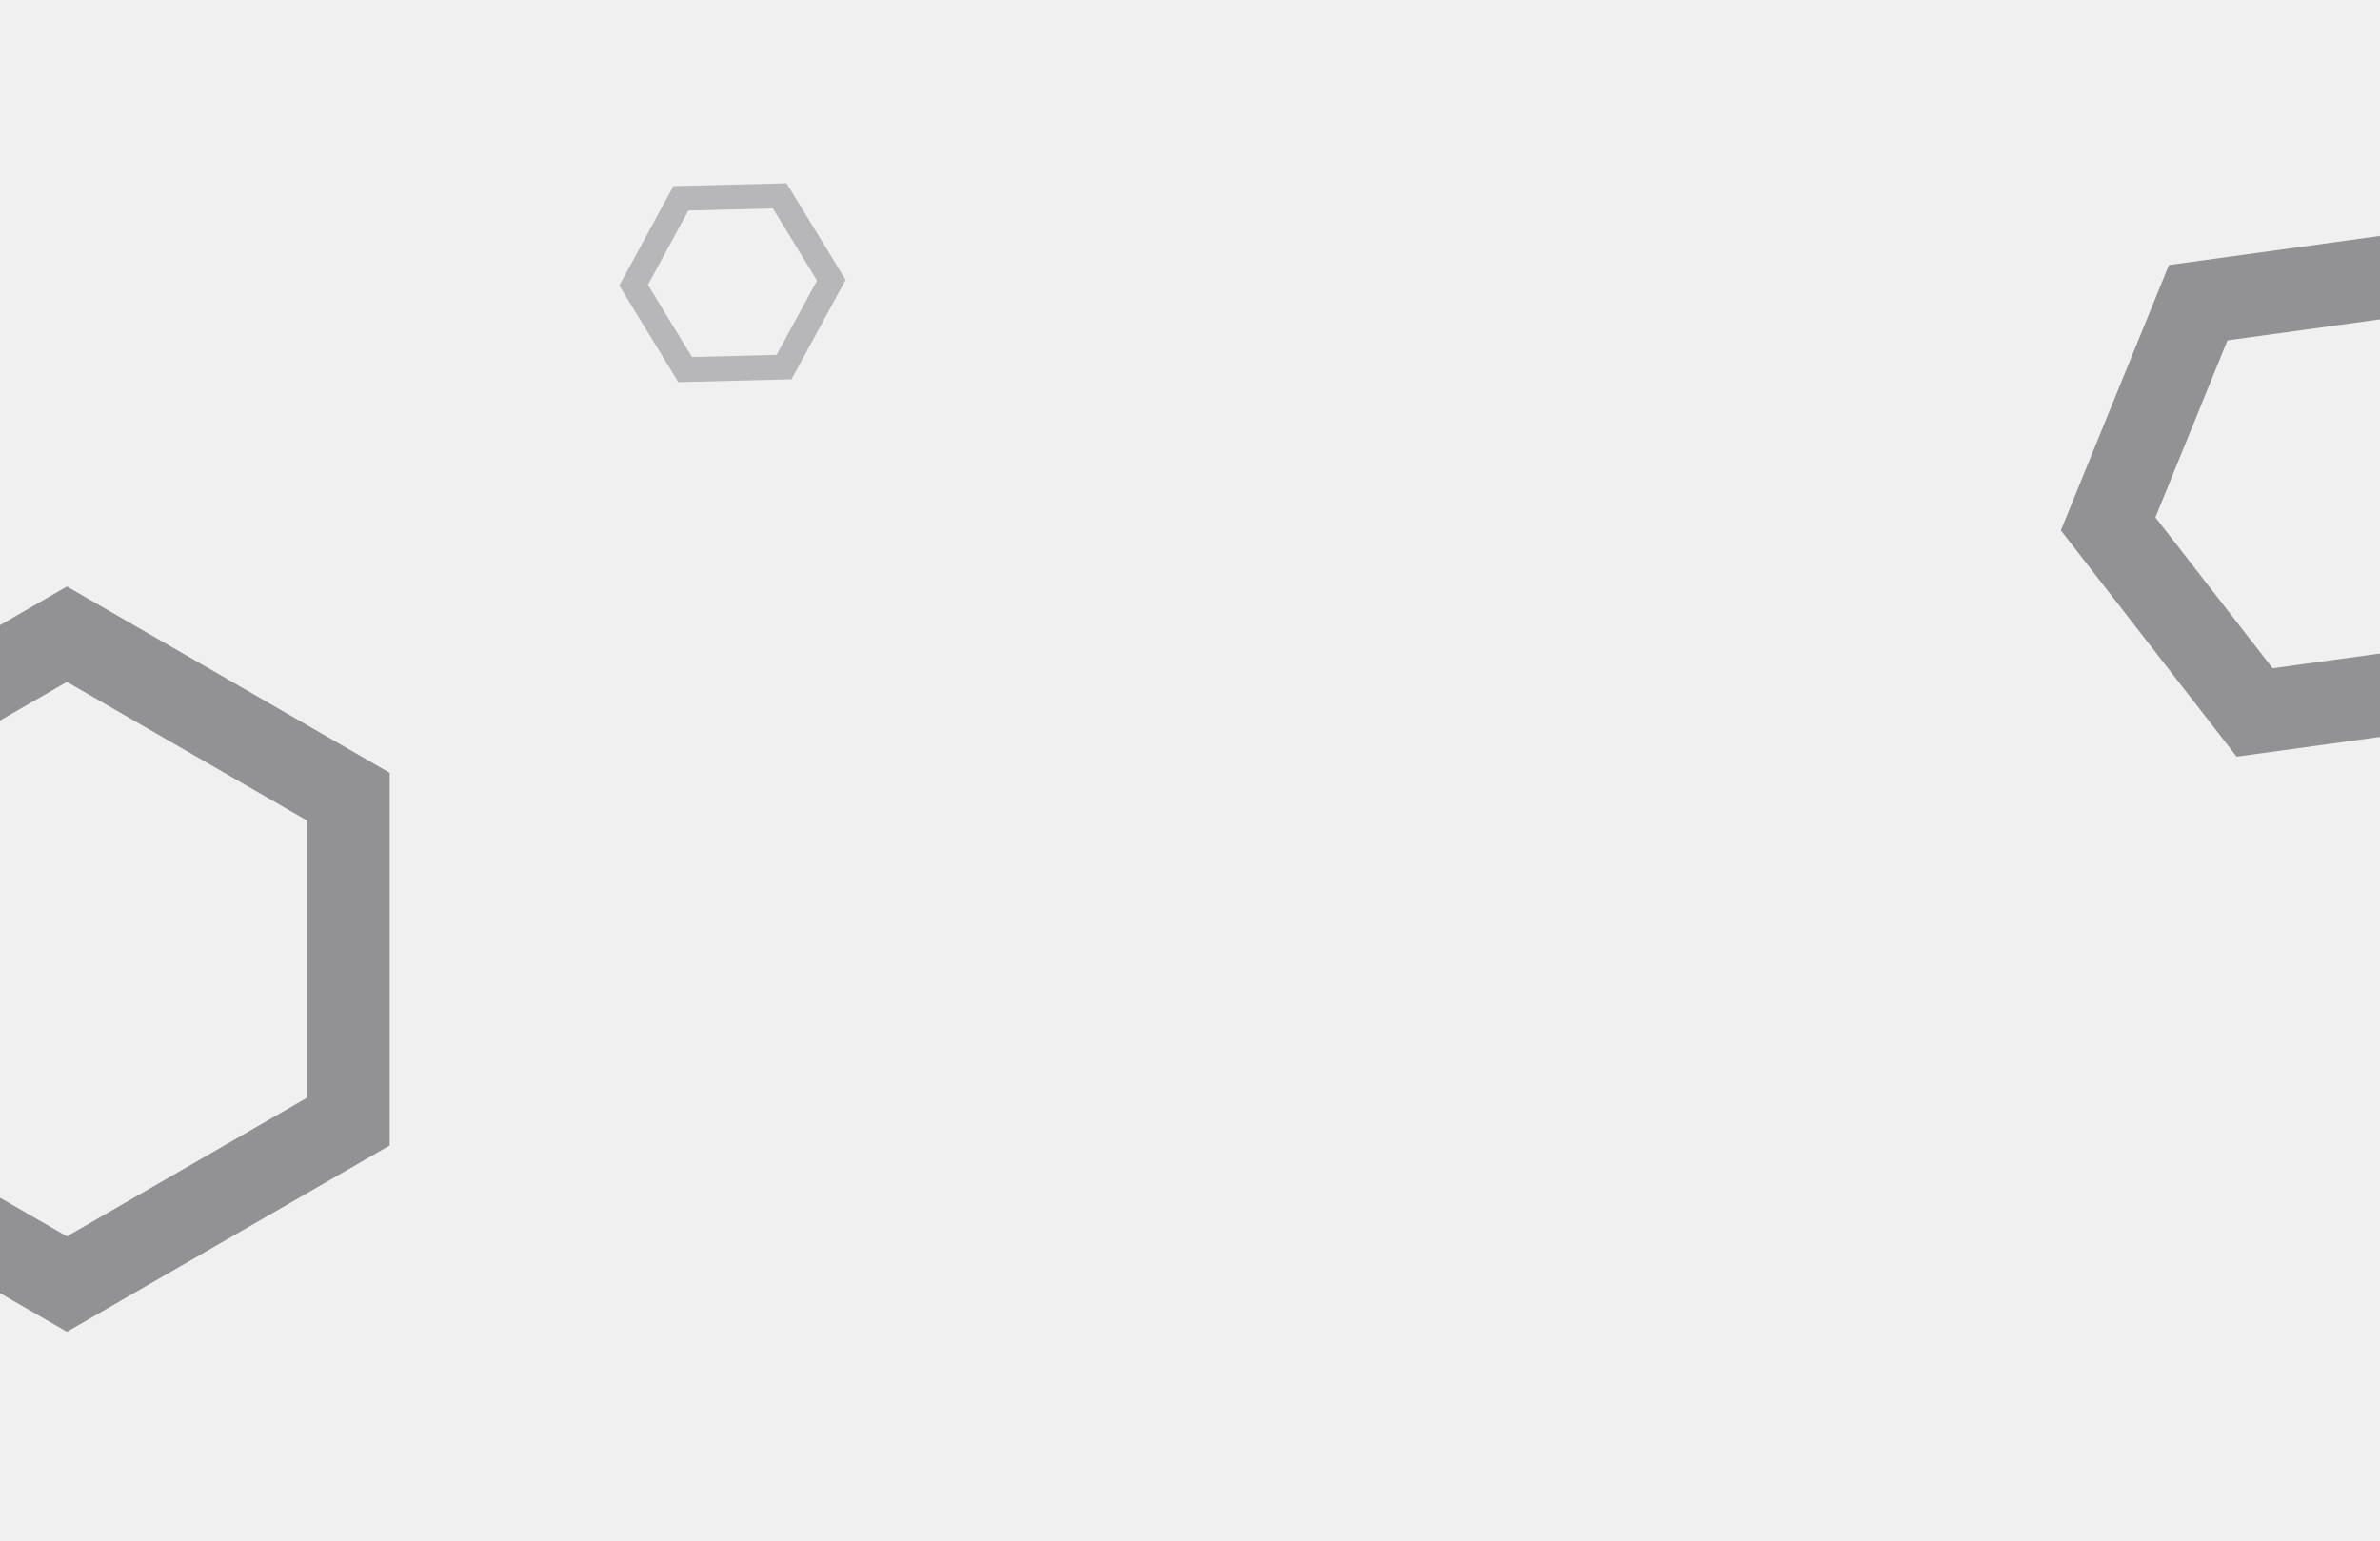
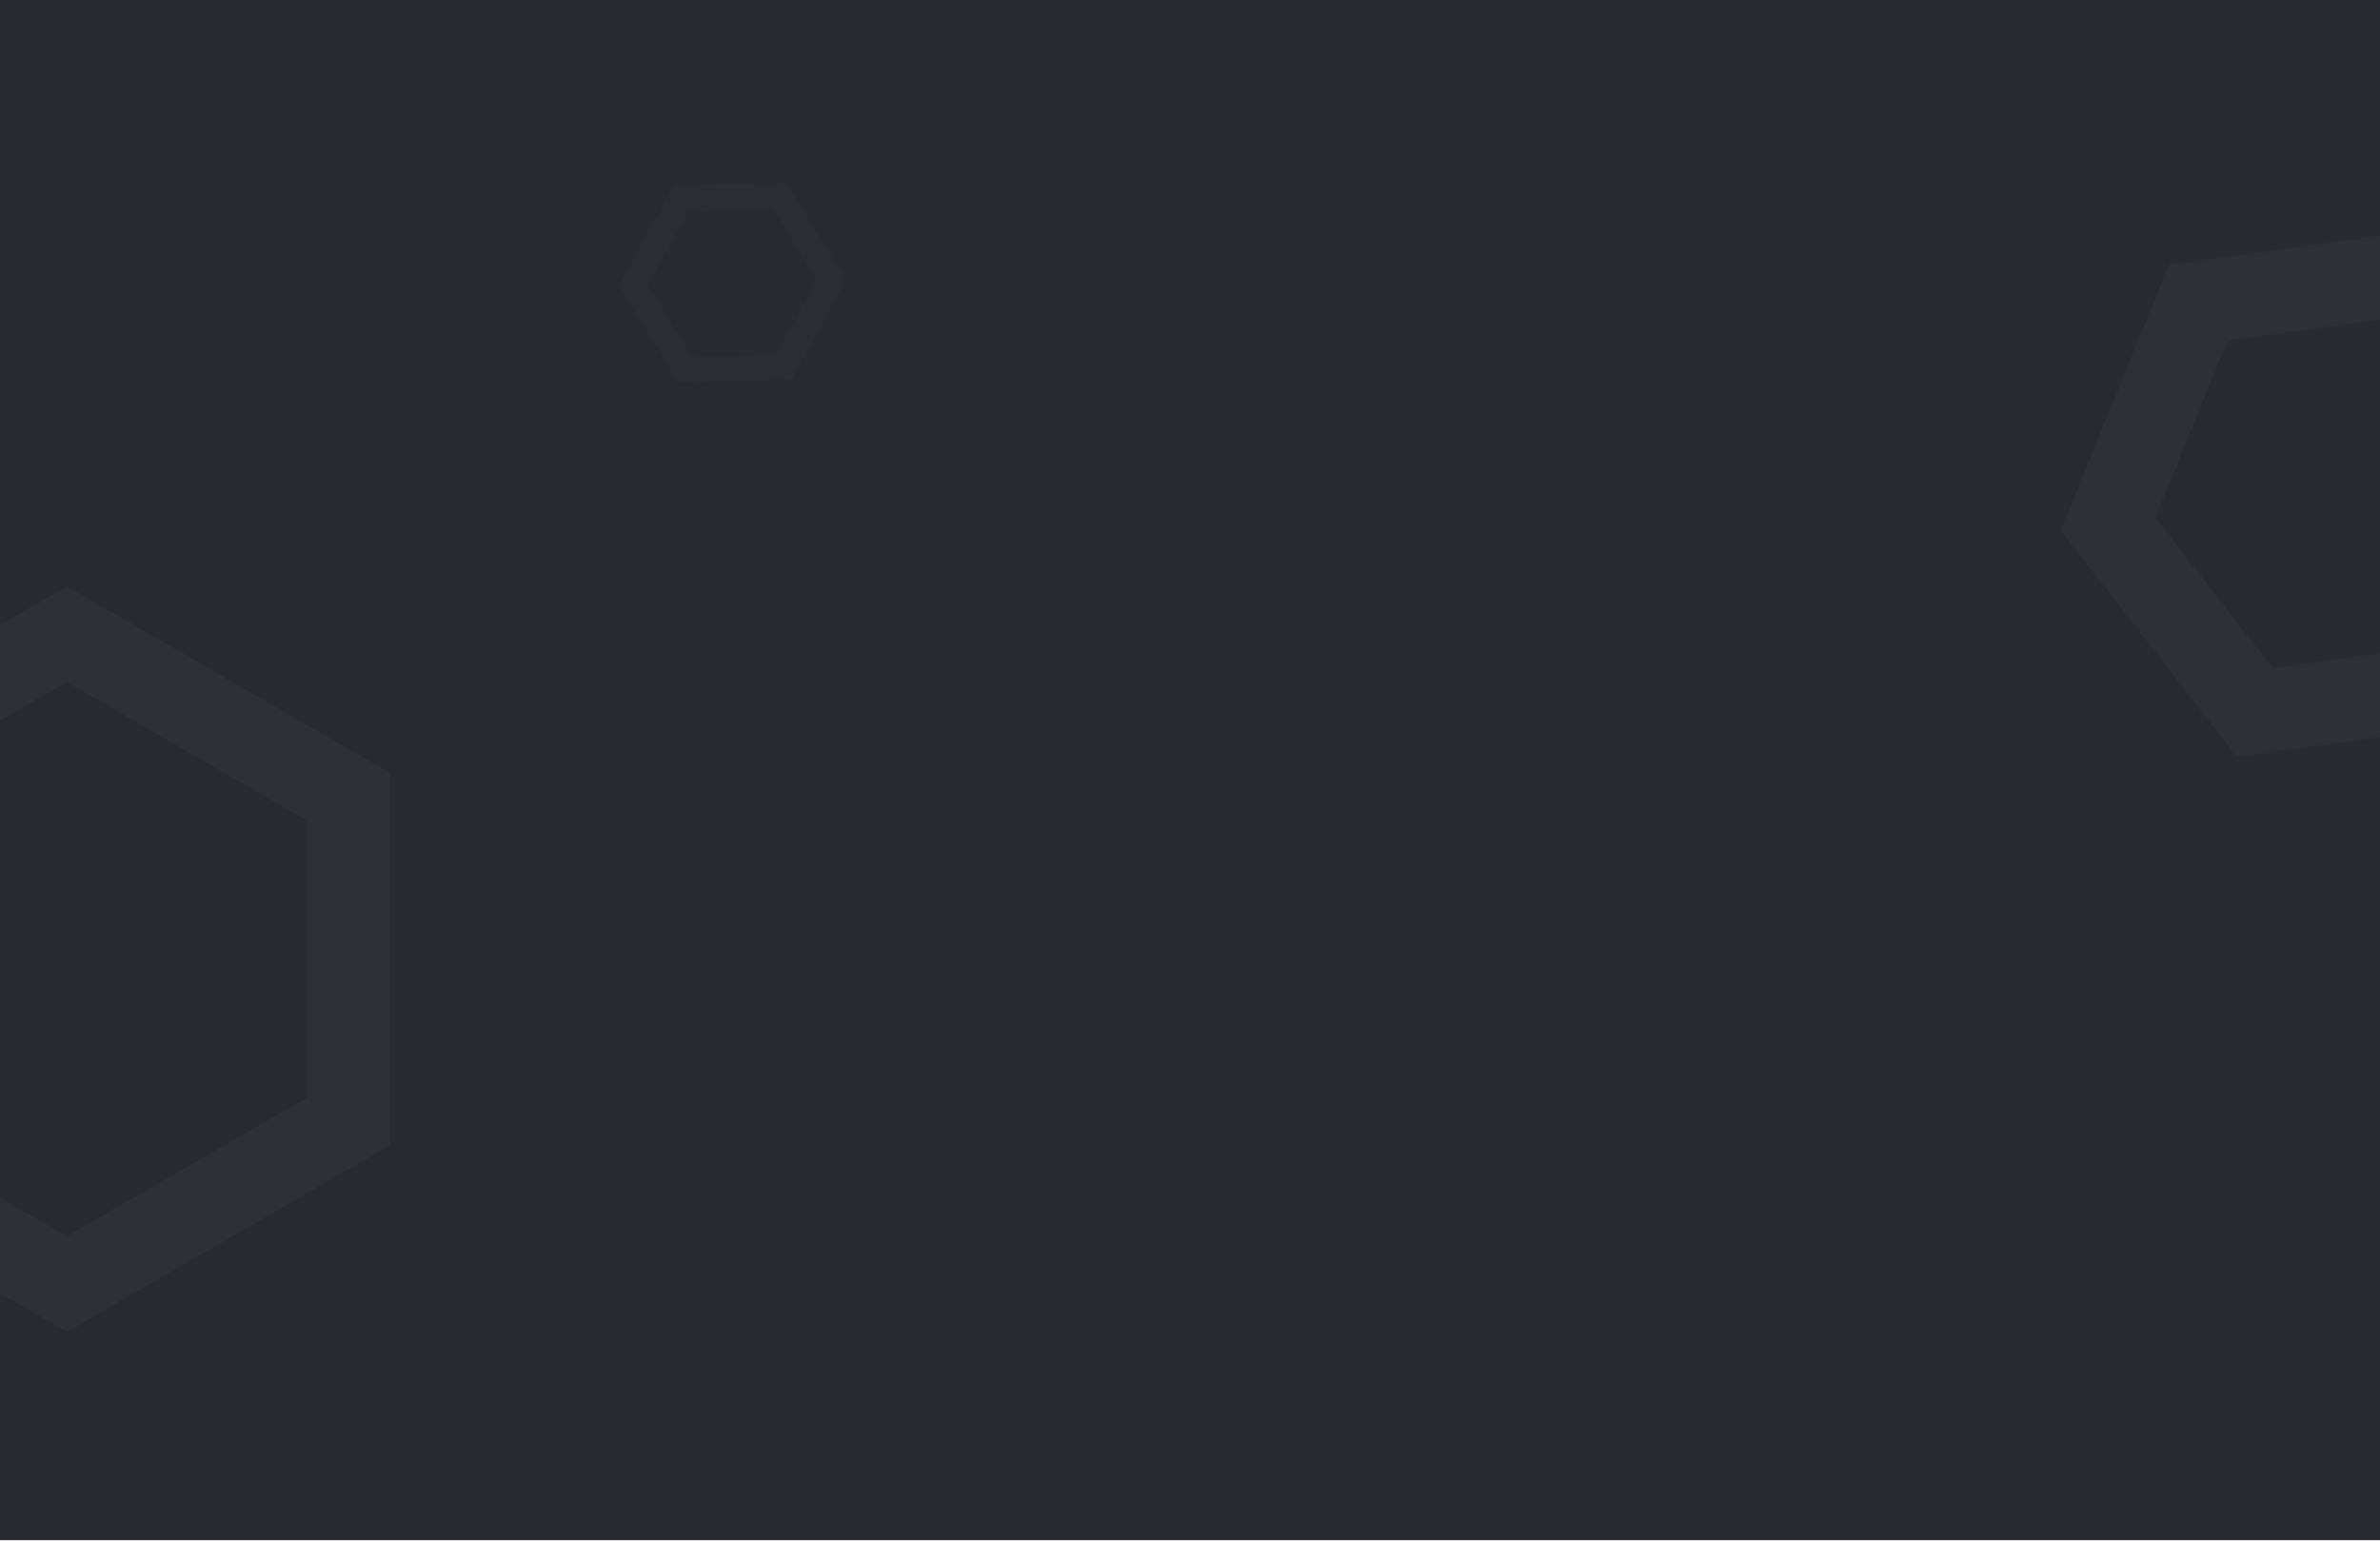
<svg xmlns="http://www.w3.org/2000/svg" width="1440" height="932" viewBox="0 0 1440 932" fill="none">
  <g clip-path="url(#clip0_1530_12)">
-     <path d="M1275.51 317.021L1330.02 183.17L1473.19 163.451L1561.86 277.584L1507.35 411.435L1364.17 431.153L1275.51 317.021Z" stroke="#34353A" stroke-opacity="0.5" stroke-width="50" />
-     <path d="M-129.789 482.103L40.5 383.787L210.789 482.103V678.736L40.5 777.052L-129.789 678.736V482.103Z" stroke="#34353A" stroke-opacity="0.5" stroke-width="50" />
+     <rect width="1440" height="932" fill="#2A2B32" />
+     <path d="M1275.51 317.021L1330.02 183.17L1473.19 163.452L1561.86 277.585L1507.35 411.435L1364.17 431.154L1275.51 317.021Z" stroke="#34353A" stroke-opacity="0.5" stroke-width="50" />
+     <path d="M-129.789 482.104L40.5 383.787L210.789 482.104V678.736L40.5 777.052L-129.789 678.736V482.104Z" stroke="#34353A" stroke-opacity="0.5" stroke-width="50" />
    <path d="M383.351 172.592L411.961 120.035L471.782 118.534L502.992 169.59L474.381 222.146L414.561 223.647L383.351 172.592Z" stroke="#34353A" stroke-opacity="0.3" stroke-width="15" />
  </g>
  <defs>
    <clipPath id="clip0_1530_12">
      <rect width="1440" height="932" fill="white" />
    </clipPath>
  </defs>
</svg>
